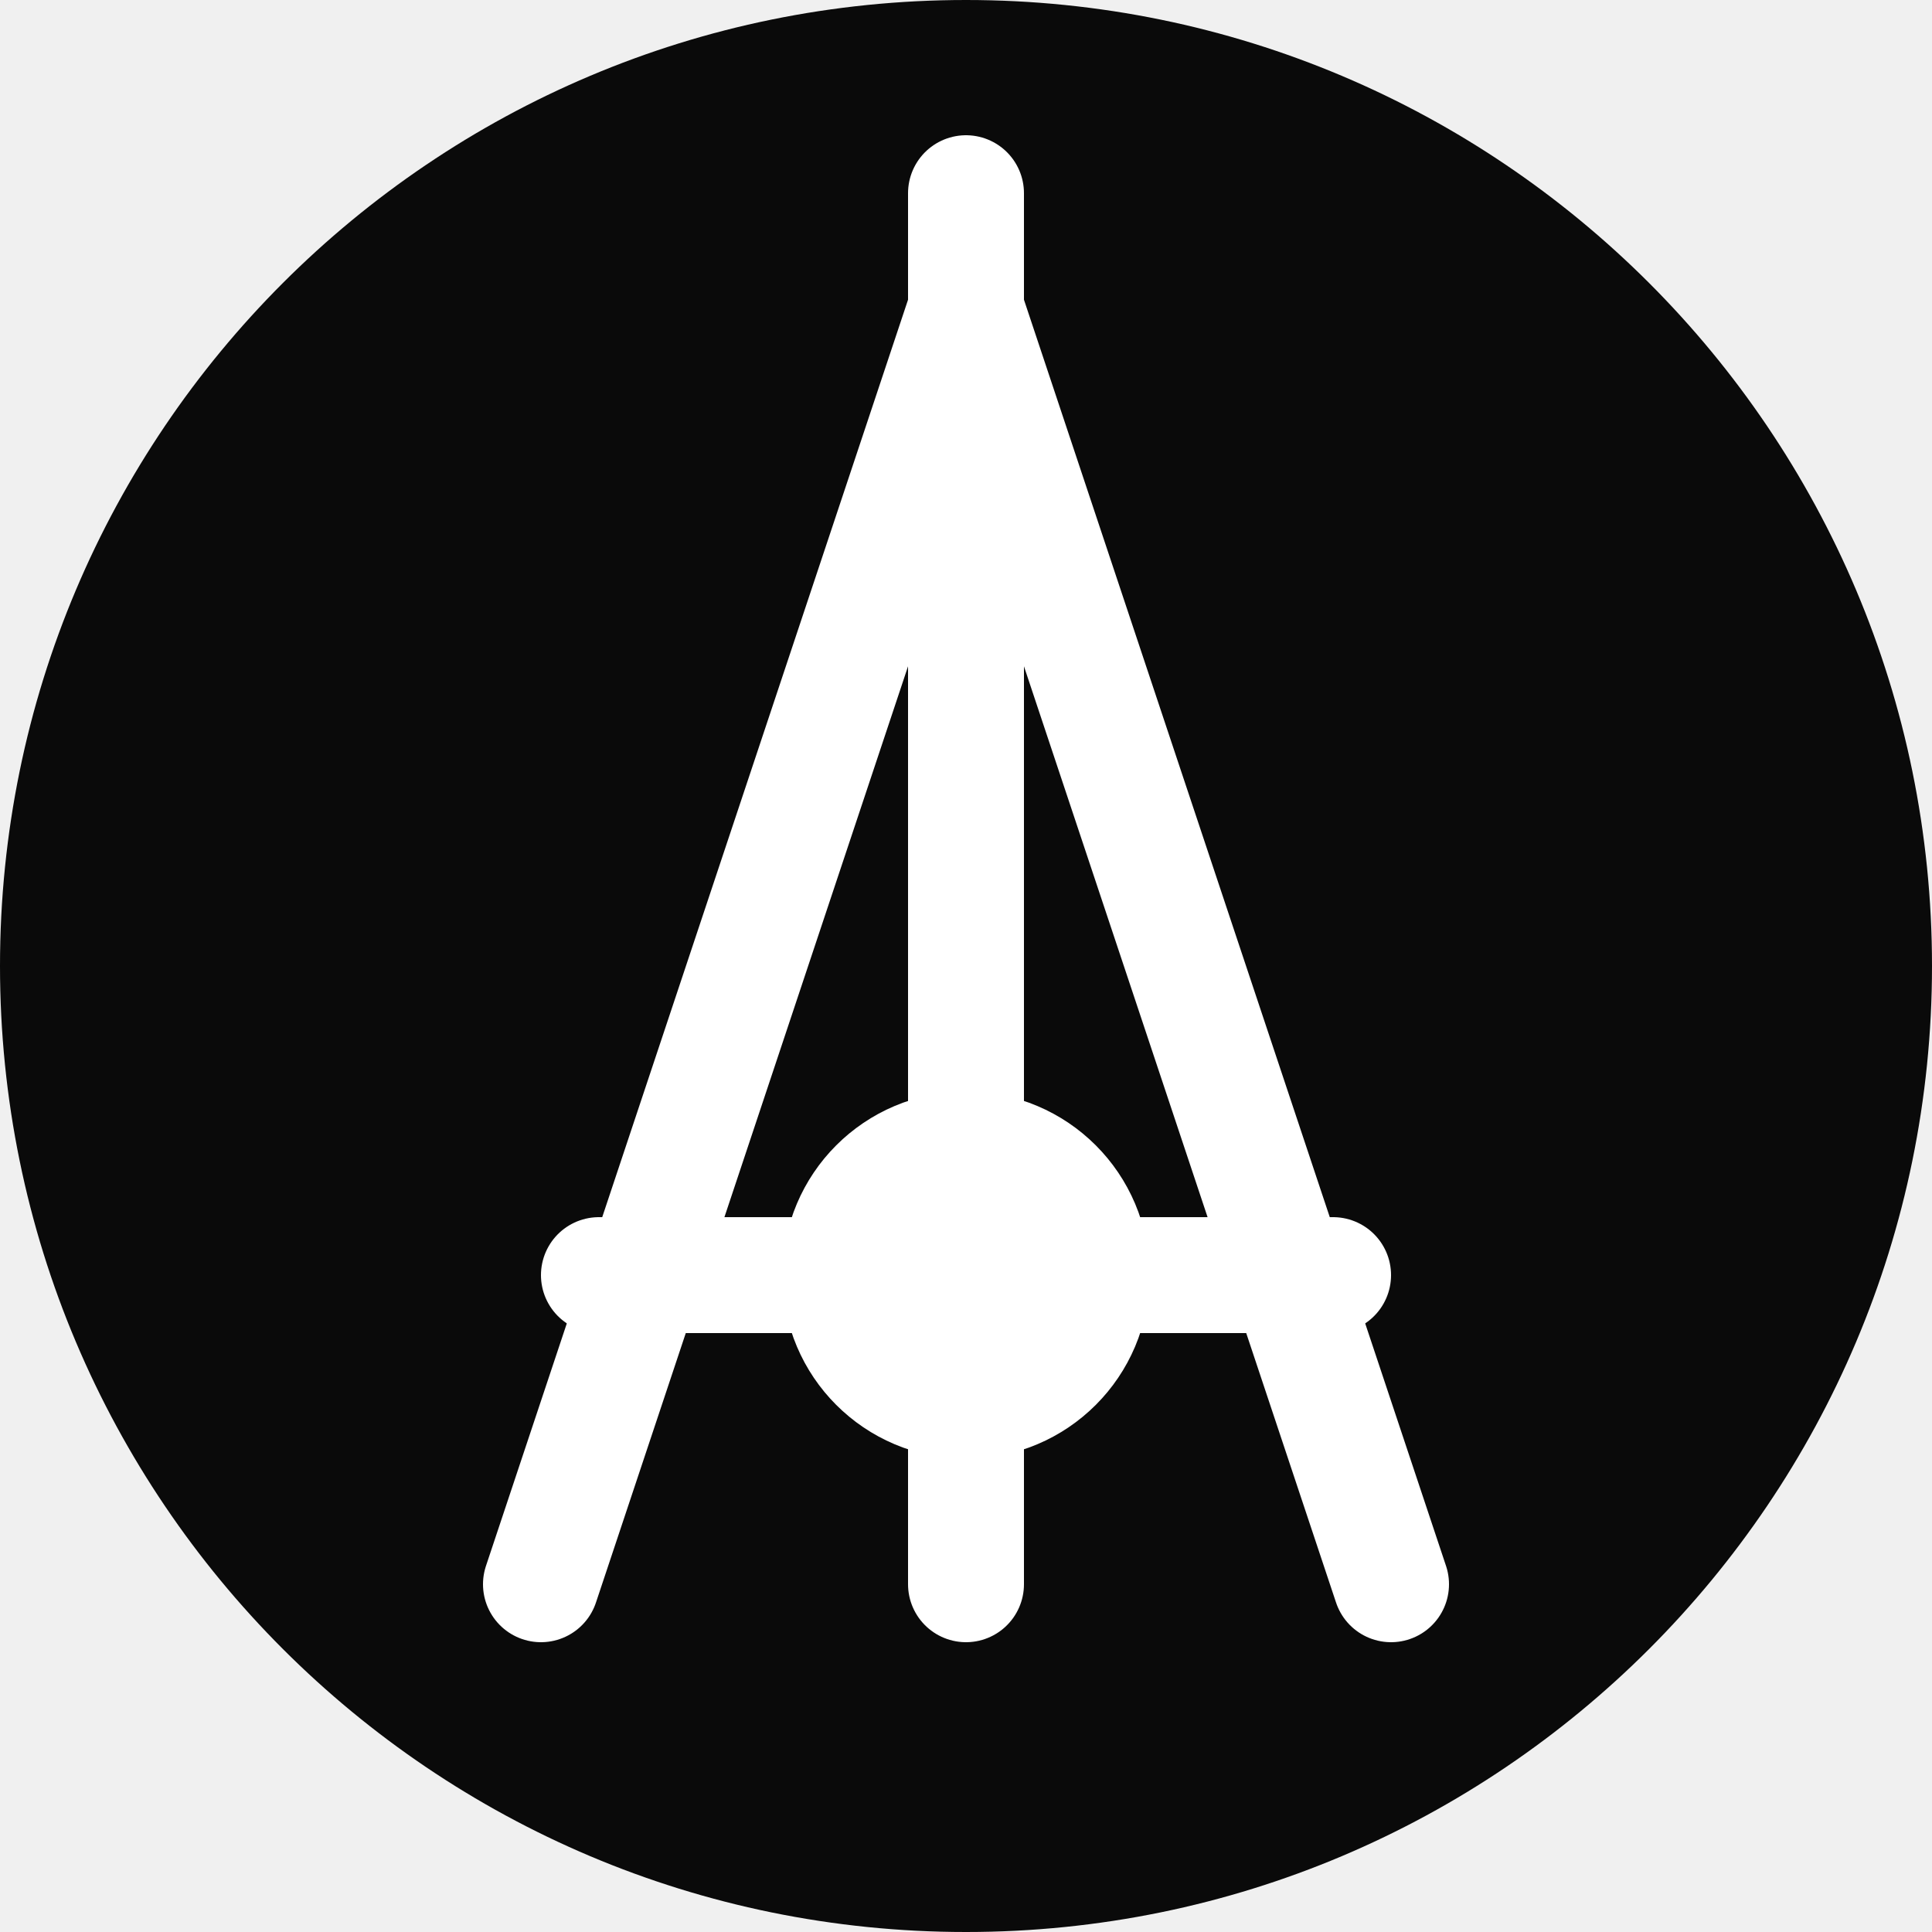
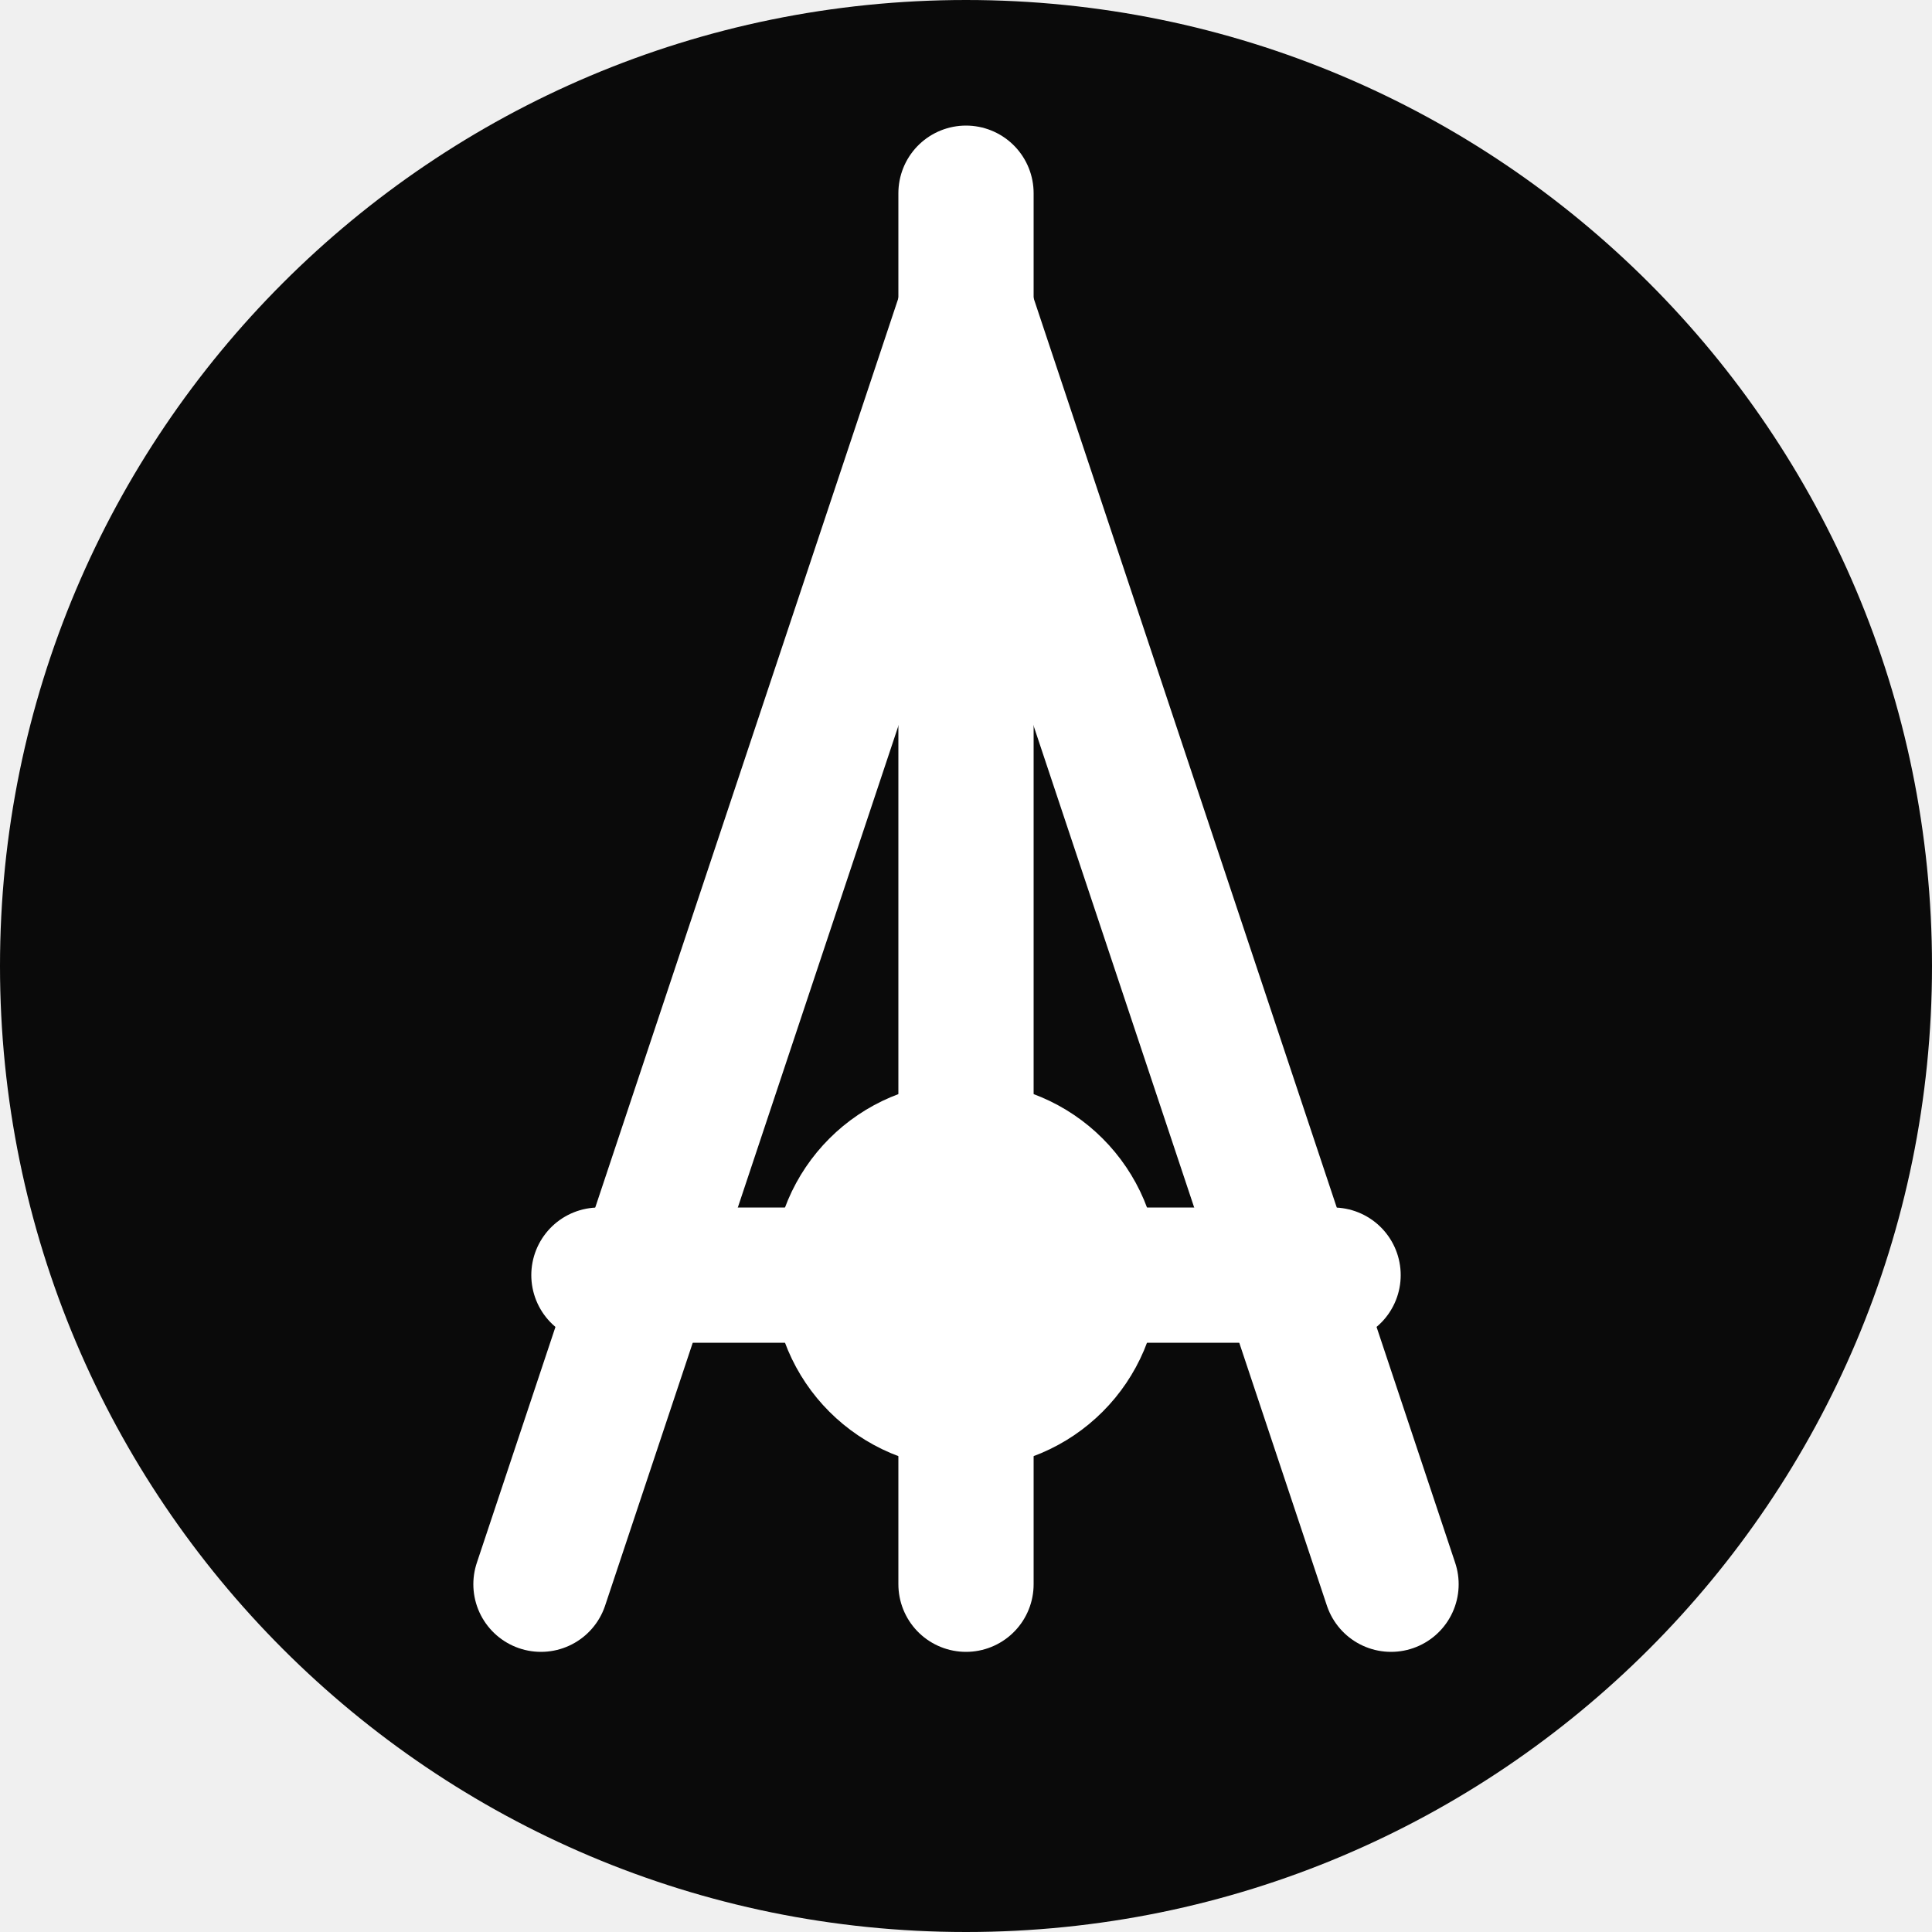
<svg xmlns="http://www.w3.org/2000/svg" viewBox="0 0 100 100">
  <circle cx="50" cy="50" r="50" fill="#0a0a0a" />
-   <g fill="none" stroke="#fff" stroke-width="6" stroke-linecap="round" stroke-linejoin="round">
+   <g fill="none" stroke="#fff" stroke-width="7" stroke-linecap="round" stroke-linejoin="round">
    <path d="M28 82 L50 16 L72 82" />
    <path d="M50 10 V82" />
    <path d="M31 66 H69" />
    <circle cx="50" cy="66" r="6.5" />
  </g>
</svg>
